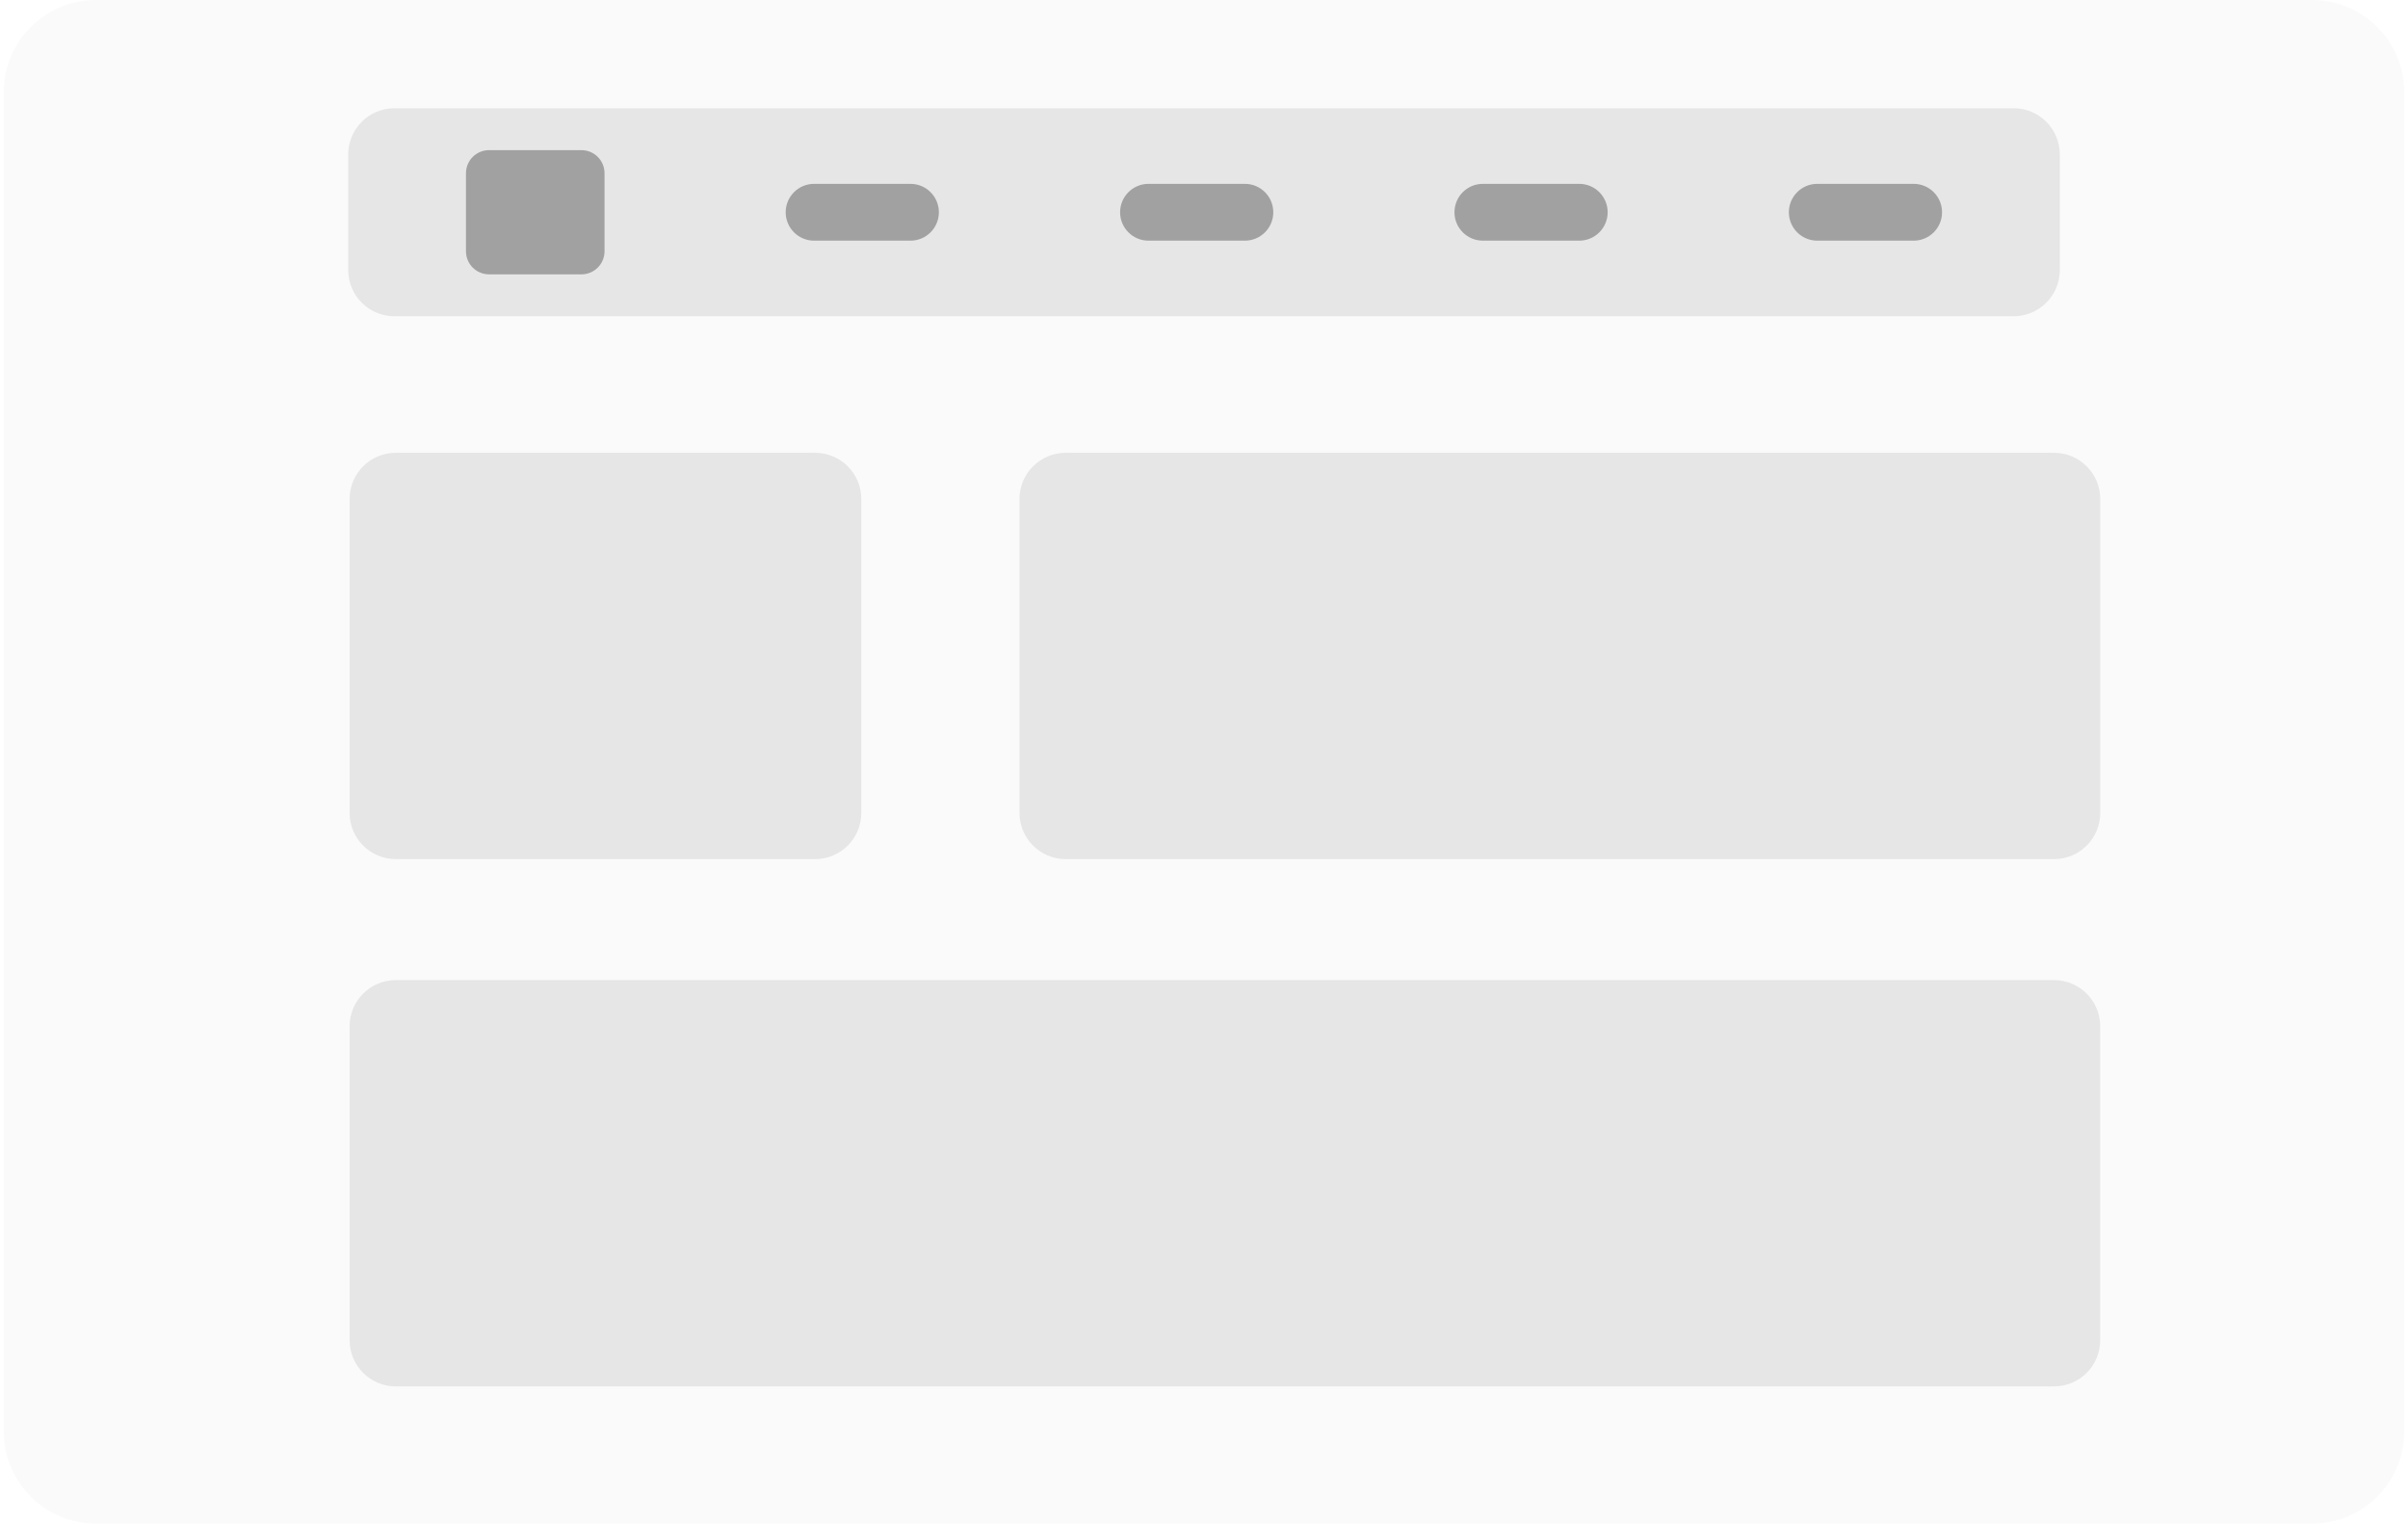
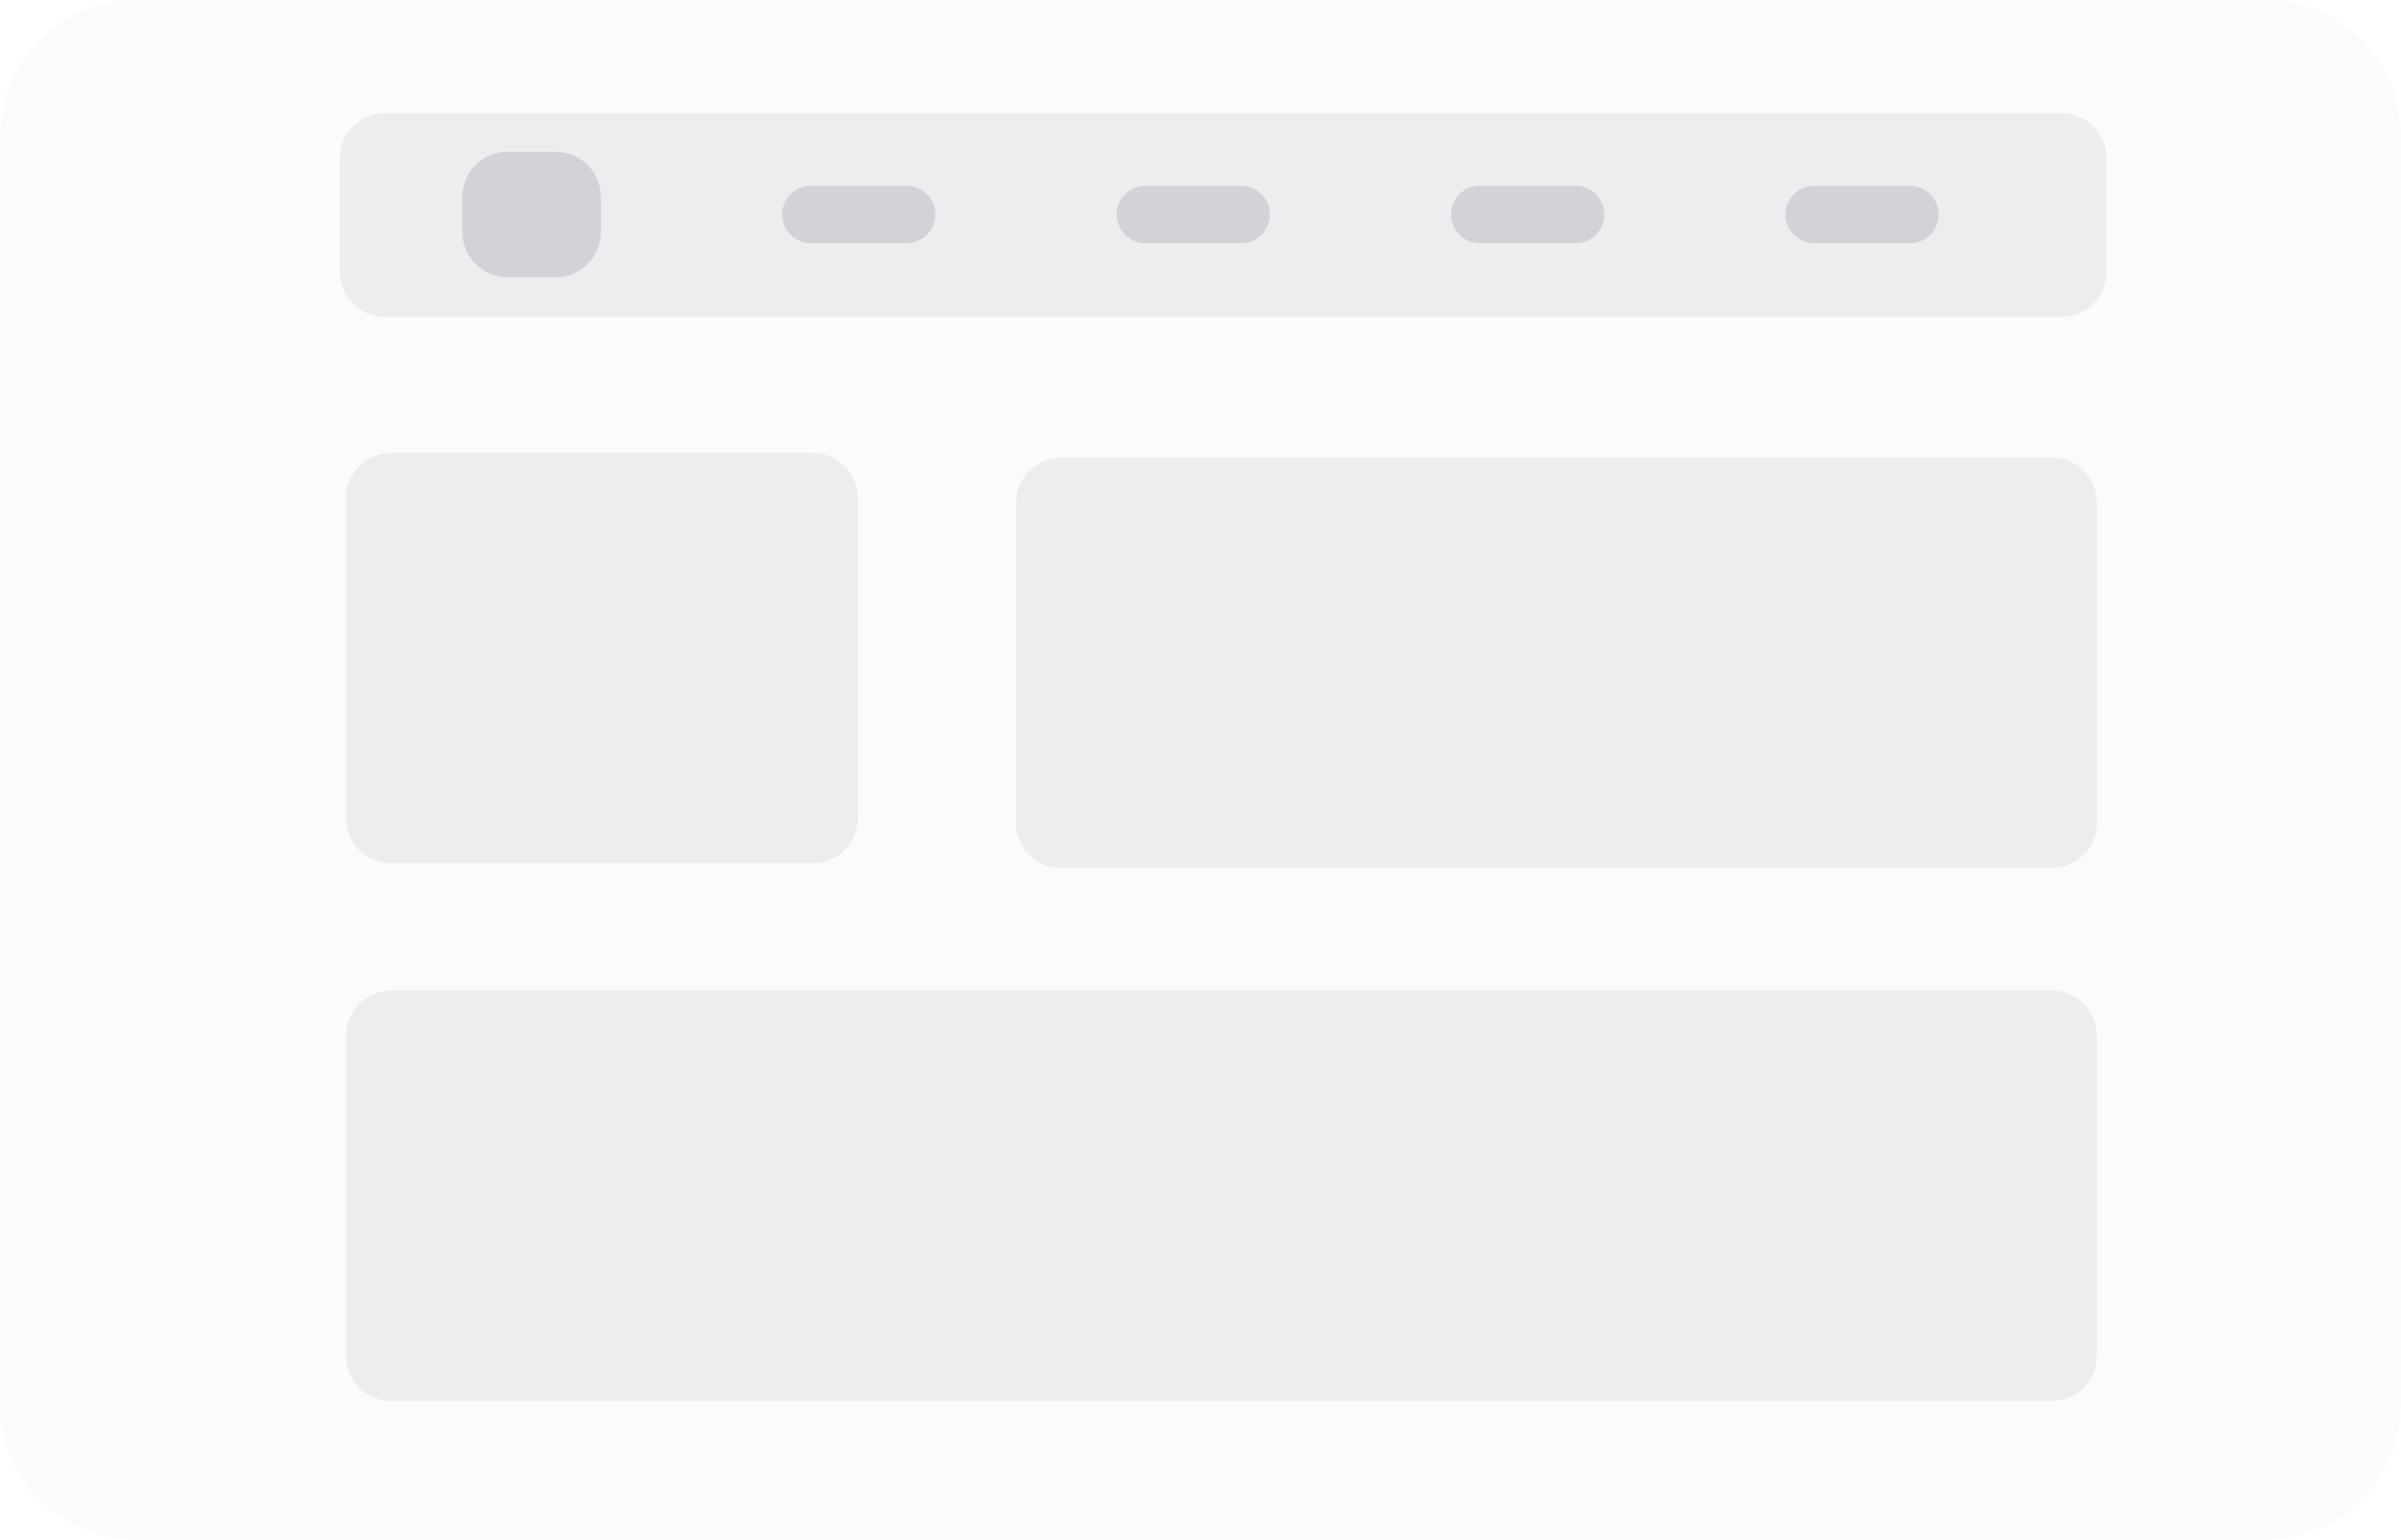
- <svg xmlns="http://www.w3.org/2000/svg" fill="none" viewBox="0 0 104 66" height="62" width="98">
-   <rect fill-opacity="0.02" fill="currentColor" rx="4" height="66" width="104" />
-   <rect fill-opacity="0.08" fill="currentColor" rx="2" height="17.6" width="46.821" y="19.614" x="44.007" />
-   <rect fill-opacity="0.08" fill="currentColor" rx="2" height="17.6" width="22.168" y="19.614" x="14.985" />
-   <rect fill-opacity="0.08" fill="currentColor" rx="2" height="17.6" width="75.841" y="42.455" x="14.985" />
-   <rect fill-opacity="0.08" fill="currentColor" rx="2" height="9.01" width="74.151" y="4.689" x="14.925" />
-   <rect fill-opacity="0.3" fill="currentColor" rx="1" height="5.38" width="6.003" y="6.504" x="20.026" />
-   <rect fill-opacity="0.3" fill="currentColor" rx="1.231" height="2.461" width="6.637" y="7.964" x="33.877" />
-   <rect fill-opacity="0.3" fill="currentColor" rx="1.231" height="2.461" width="6.637" y="7.964" x="48.365" />
-   <rect fill-opacity="0.3" fill="currentColor" rx="1.231" height="2.461" width="6.637" y="7.964" x="62.851" />
-   <rect fill-opacity="0.3" fill="currentColor" rx="1.231" height="2.461" width="6.637" y="7.964" x="77.338" />
+ <svg xmlns="http://www.w3.org/2000/svg" width="106" height="68" viewBox="0 0 106 68" fill="none">
+   <rect width="106" height="68" rx="6" fill="#4B465C" fill-opacity="0.02" />
+   <rect x="44.852" y="20.208" width="47.722" height="18.133" rx="2" fill="#4B465C" fill-opacity="0.08" />
+   <rect x="15.274" y="20" width="22.594" height="18.133" rx="2" fill="#4B465C" fill-opacity="0.08" />
+   <rect x="15.274" y="43.741" width="77.3" height="18.133" rx="2" fill="#4B465C" fill-opacity="0.08" />
+   <rect x="15" y="5" width="78" height="9" rx="2" fill="#4B465C" fill-opacity="0.08" />
+   <rect x="20.411" y="6.701" width="6.119" height="5.543" rx="2" fill="#4B465C" fill-opacity="0.16" />
+   <rect x="34.53" y="8.205" width="6.765" height="2.536" rx="1.268" fill="#4B465C" fill-opacity="0.16" />
+   <rect x="49.295" y="8.205" width="6.765" height="2.536" rx="1.268" fill="#4B465C" fill-opacity="0.16" />
+   <rect x="64.06" y="8.205" width="6.765" height="2.536" rx="1.268" fill="#4B465C" fill-opacity="0.16" />
+   <rect x="78.824" y="8.205" width="6.765" height="2.536" rx="1.268" fill="#4B465C" fill-opacity="0.16" />
</svg>
